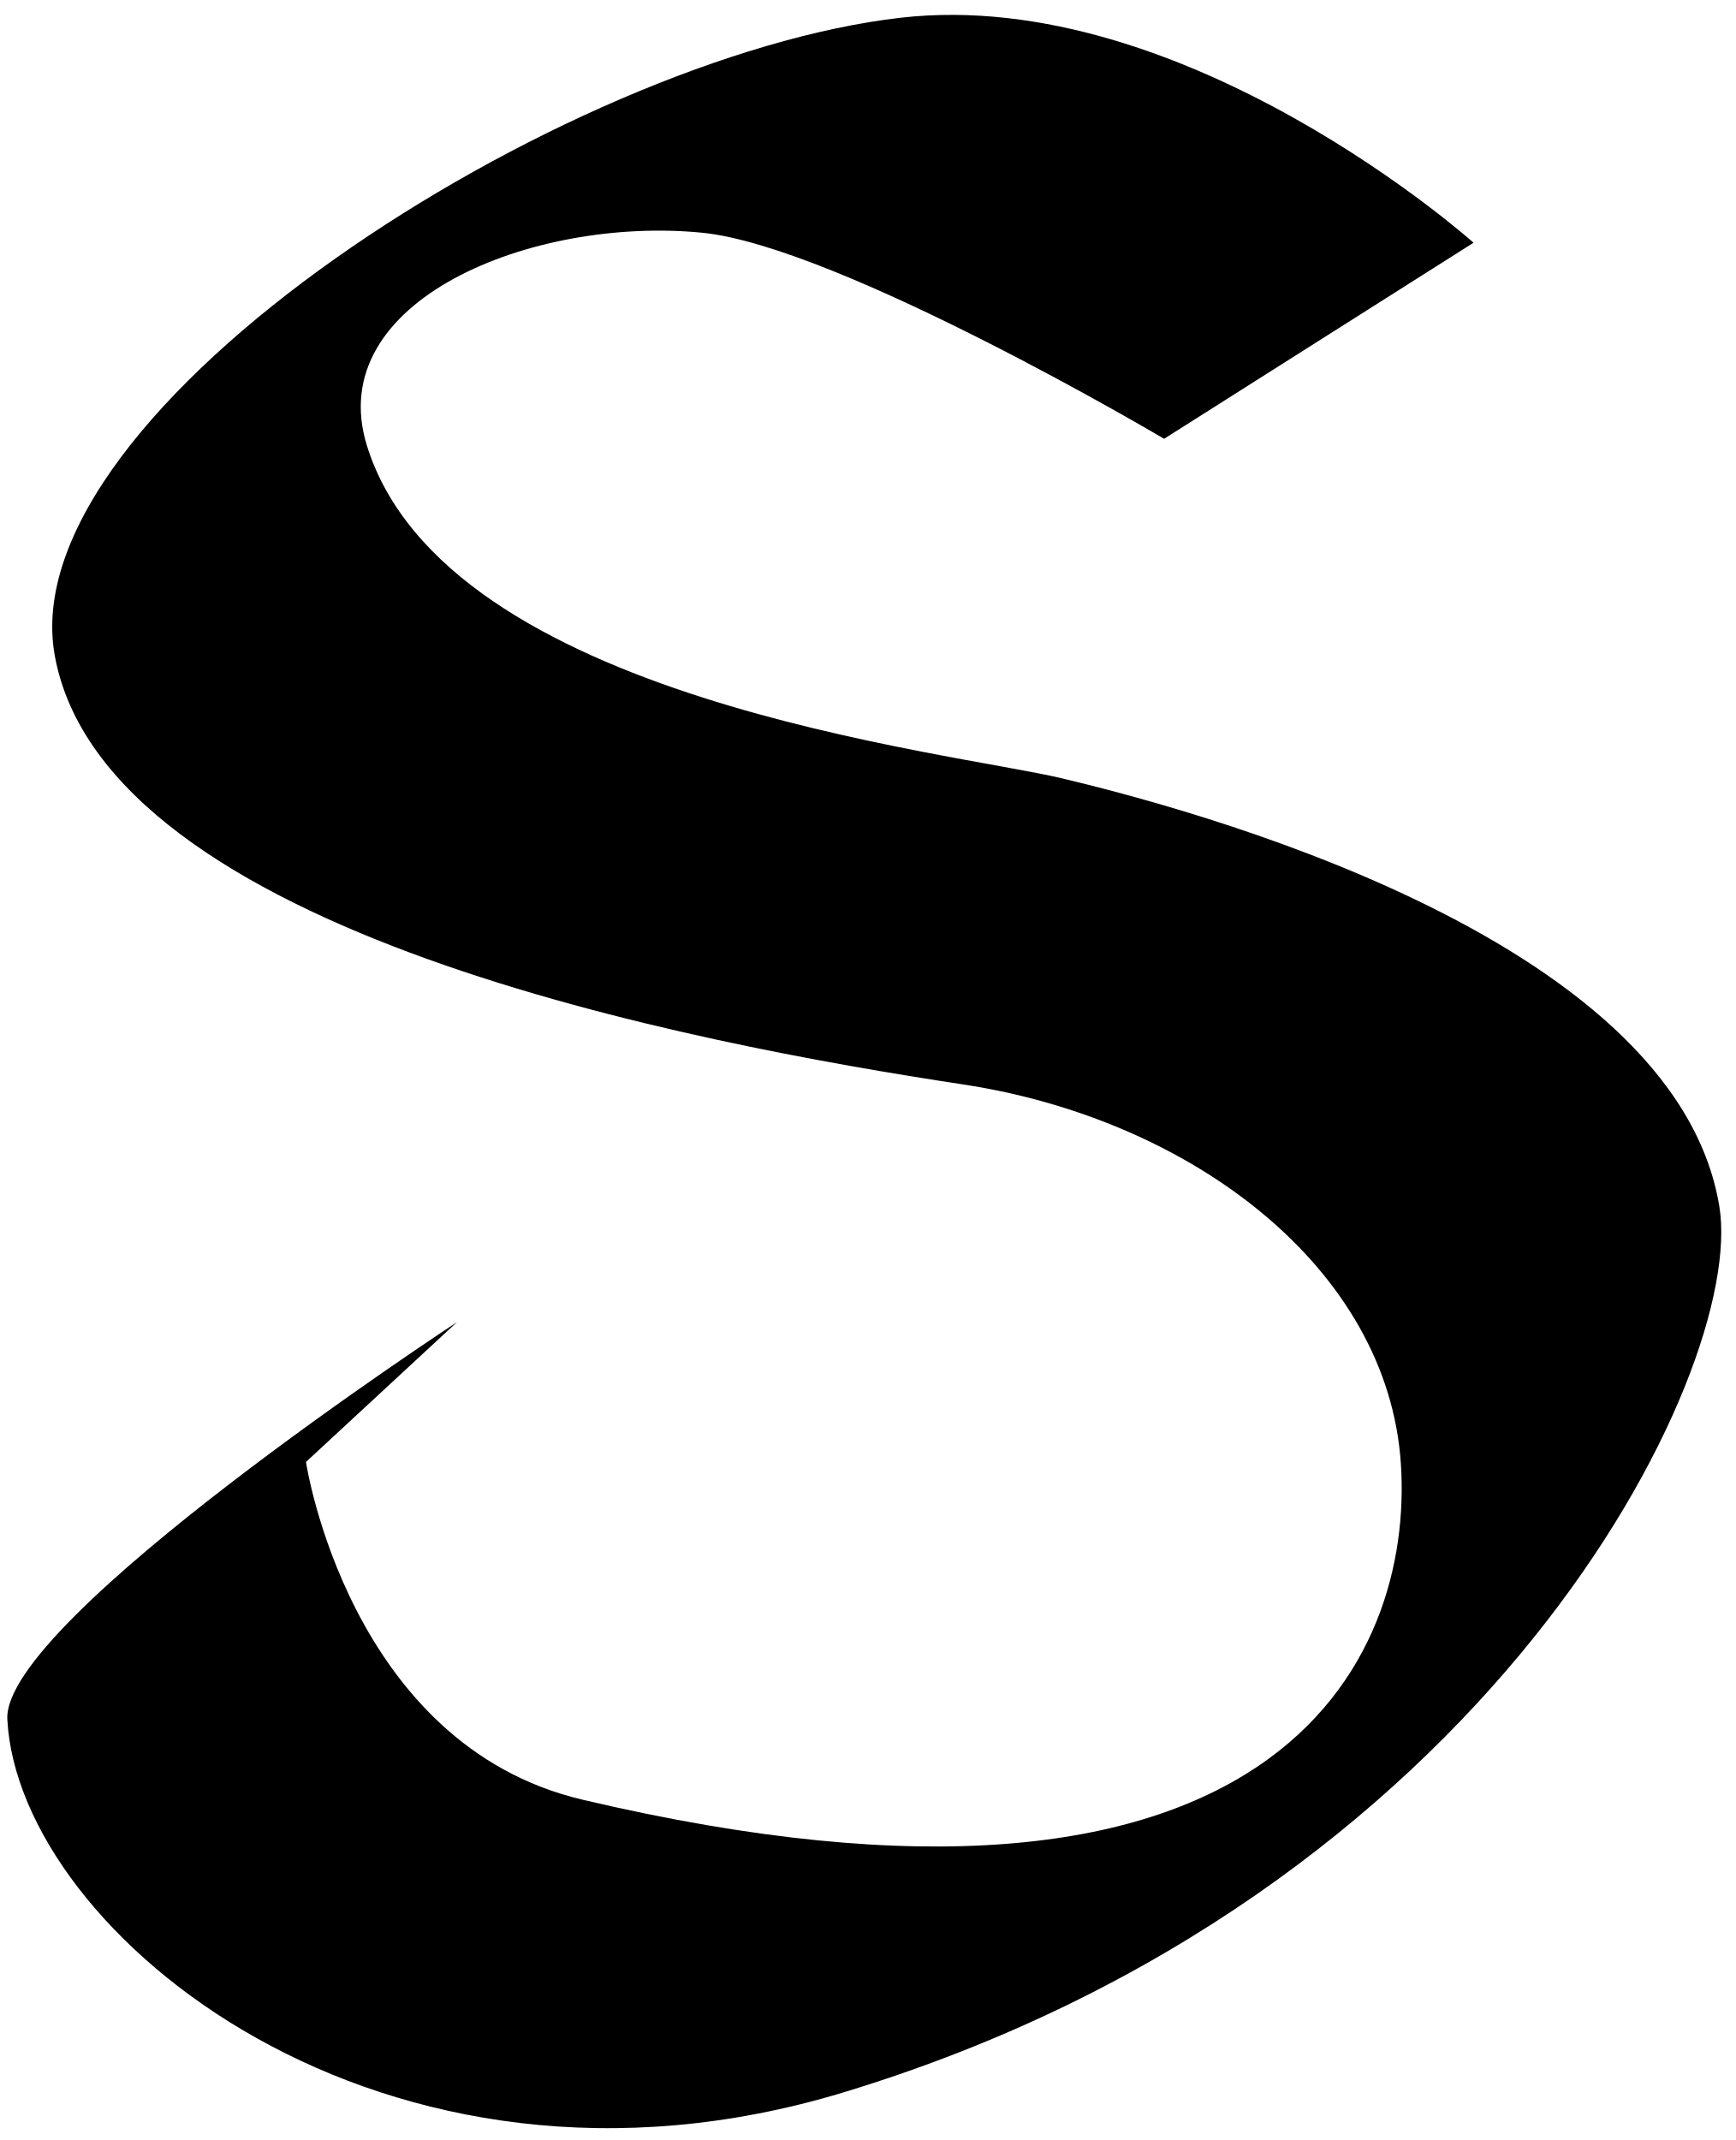
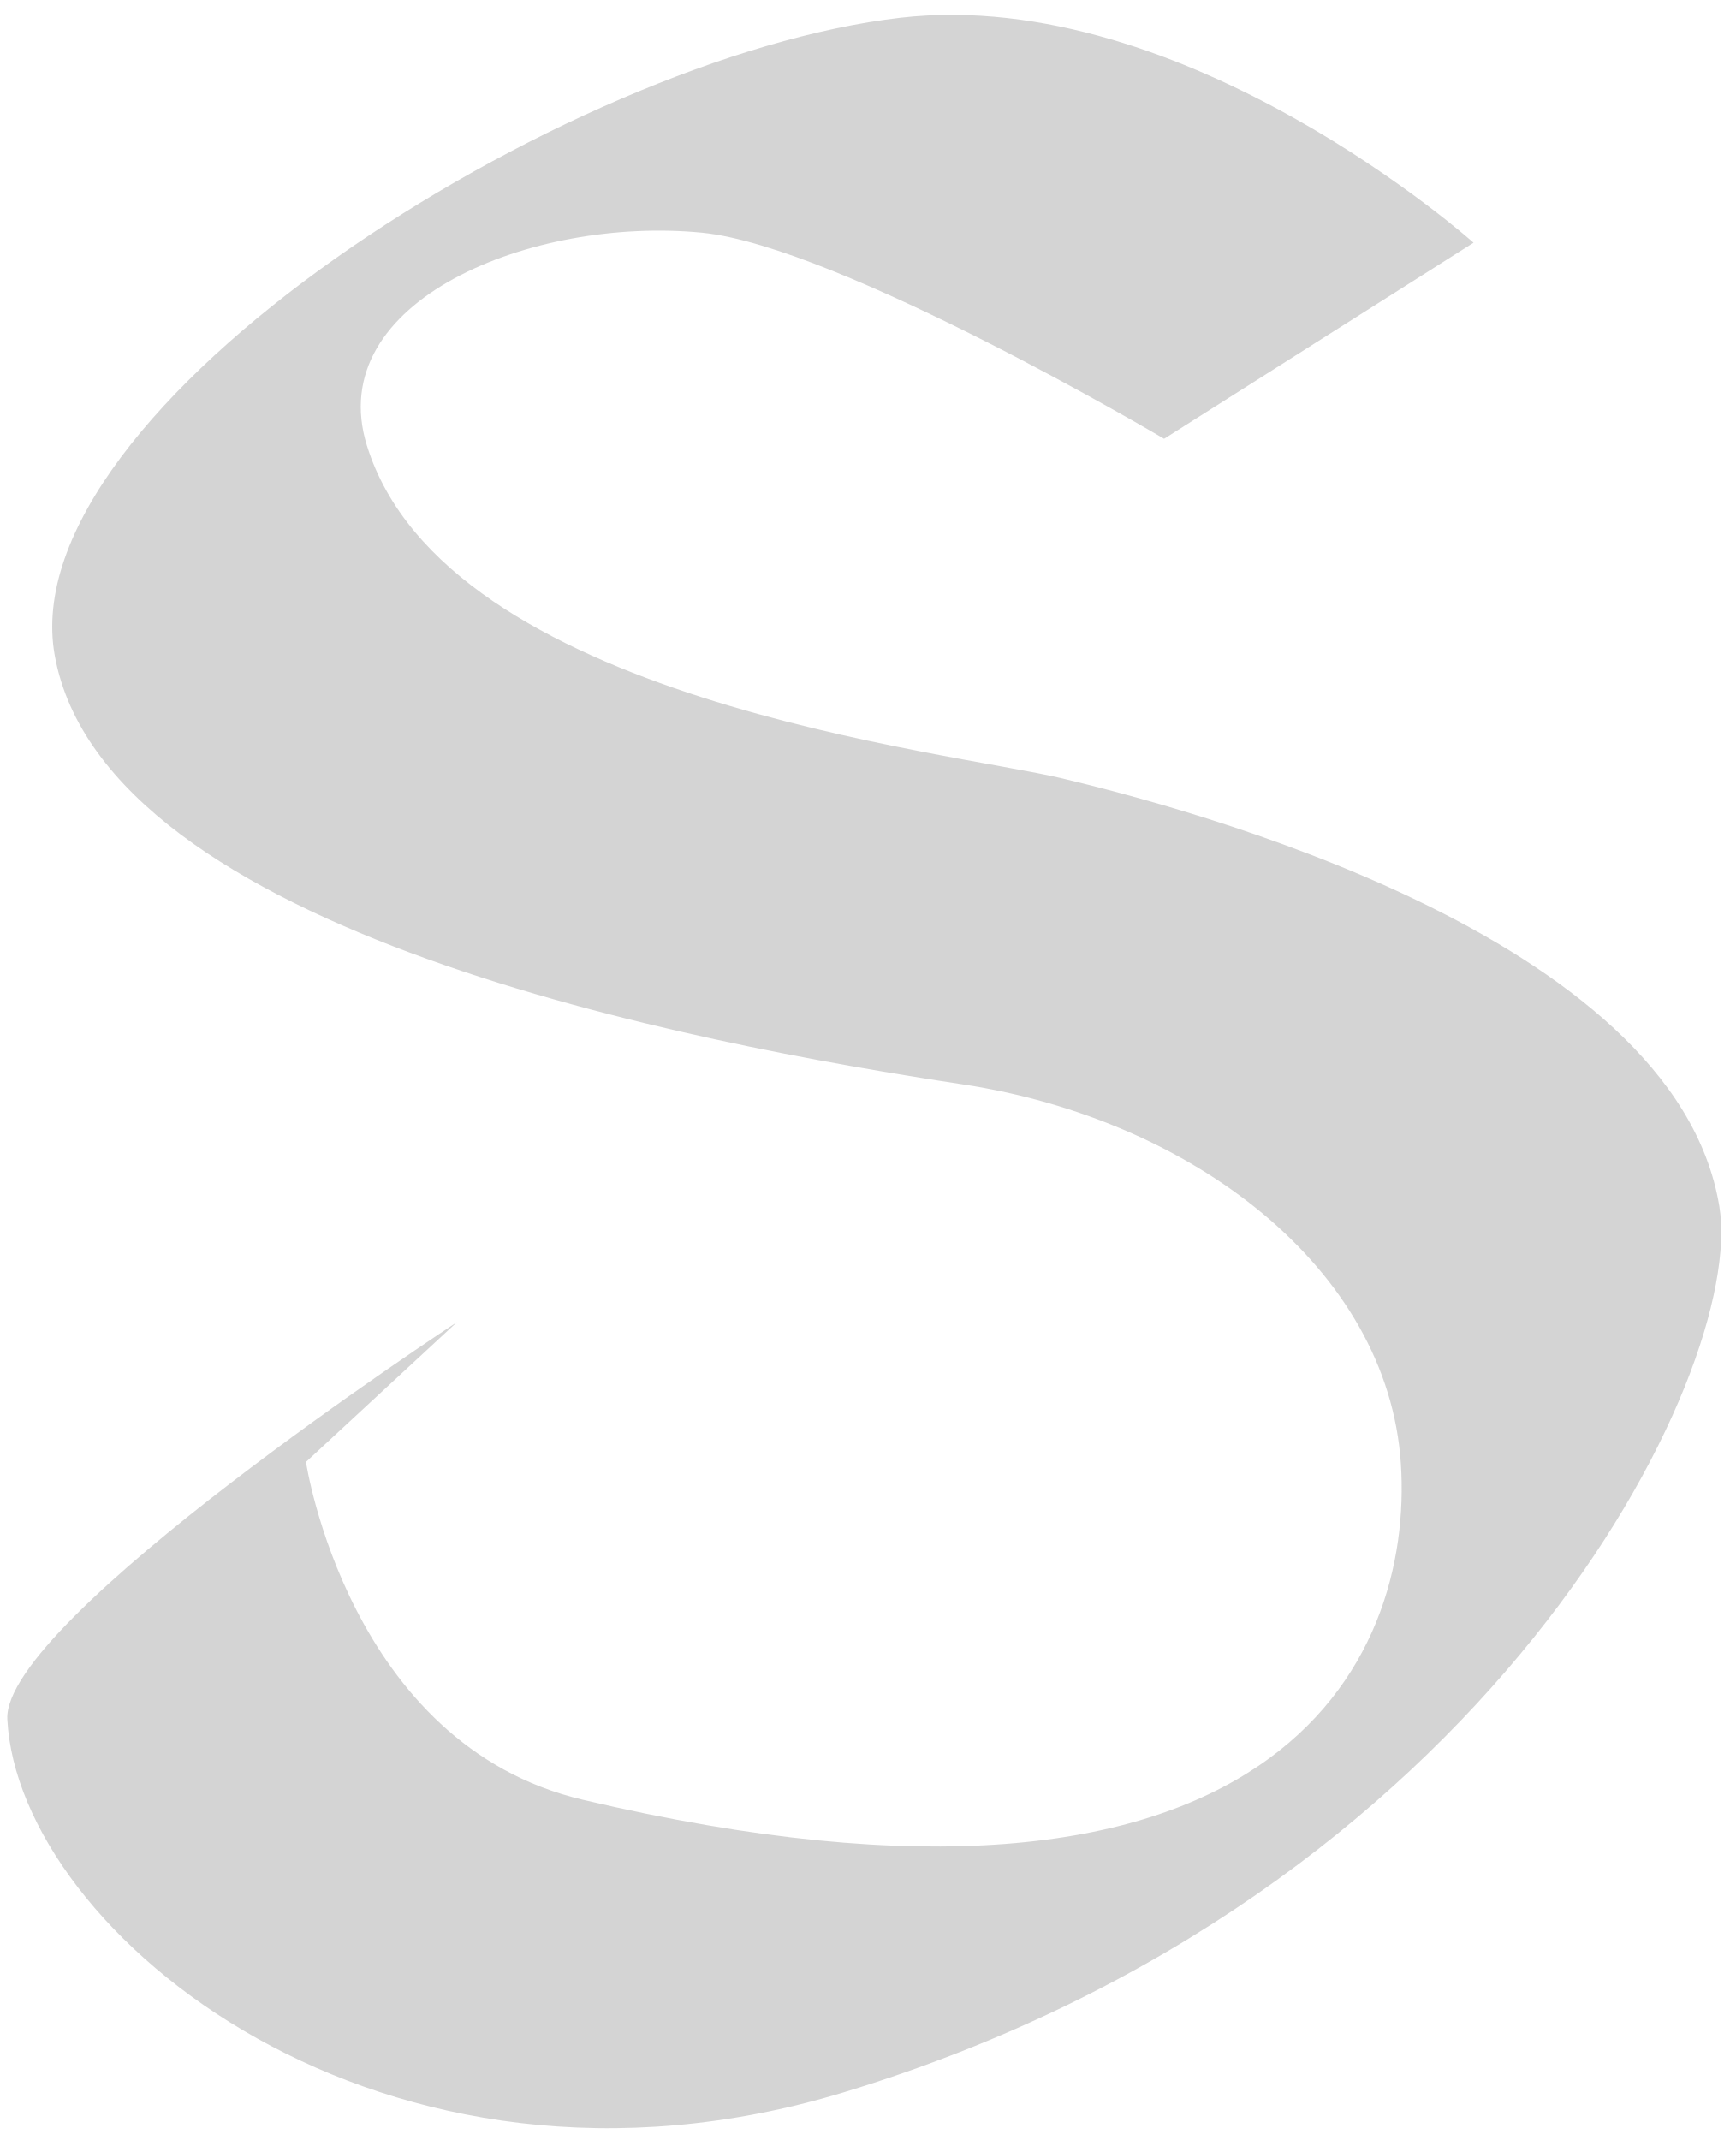
<svg xmlns="http://www.w3.org/2000/svg" version="1.2" baseProfile="tiny-ps" viewBox="0 0 90 111" width="90" height="111">
  <style>
- 		tspan { white-space:pre }
- 		.shp0 { fill: #000000 } 
+ 		tspan {
+ 			white-space: pre
+ 		}
+ 
+ 		.shp0 {
+ 			fill: rgba(170, 170, 170, 0.5);
+ 		}
	</style>
  <g id="Page 1">
    <path id="-e-s-letter" class="shp0" d="M2.84 34C0.53 21.2 29.33 2.92 46.71 0.92C61.5 -0.77 76.43 12.59 76.43 12.59L60.38 22.76C60.38 22.76 43.51 12.77 36.41 12.07C27.65 11.21 16.7 15.58 19.03 23.11C23.13 36.31 49.19 38.96 55.12 40.38C61.04 41.8 86.86 48.42 89.18 62.58C90.58 71.17 77.18 98.39 43.75 108.53C19.88 115.77 0.95 100.26 0.38 89.18C0.11 84.02 23.7 68.58 23.7 68.58L15.87 75.83C15.87 75.83 18.07 90.49 30.22 93.35C66.29 101.85 73.34 86.08 72.66 75.91C71.98 65.75 61.79 58.05 49.96 56.25C36.06 54.14 5.45 48.43 2.84 34Z" />
  </g>
</svg>
